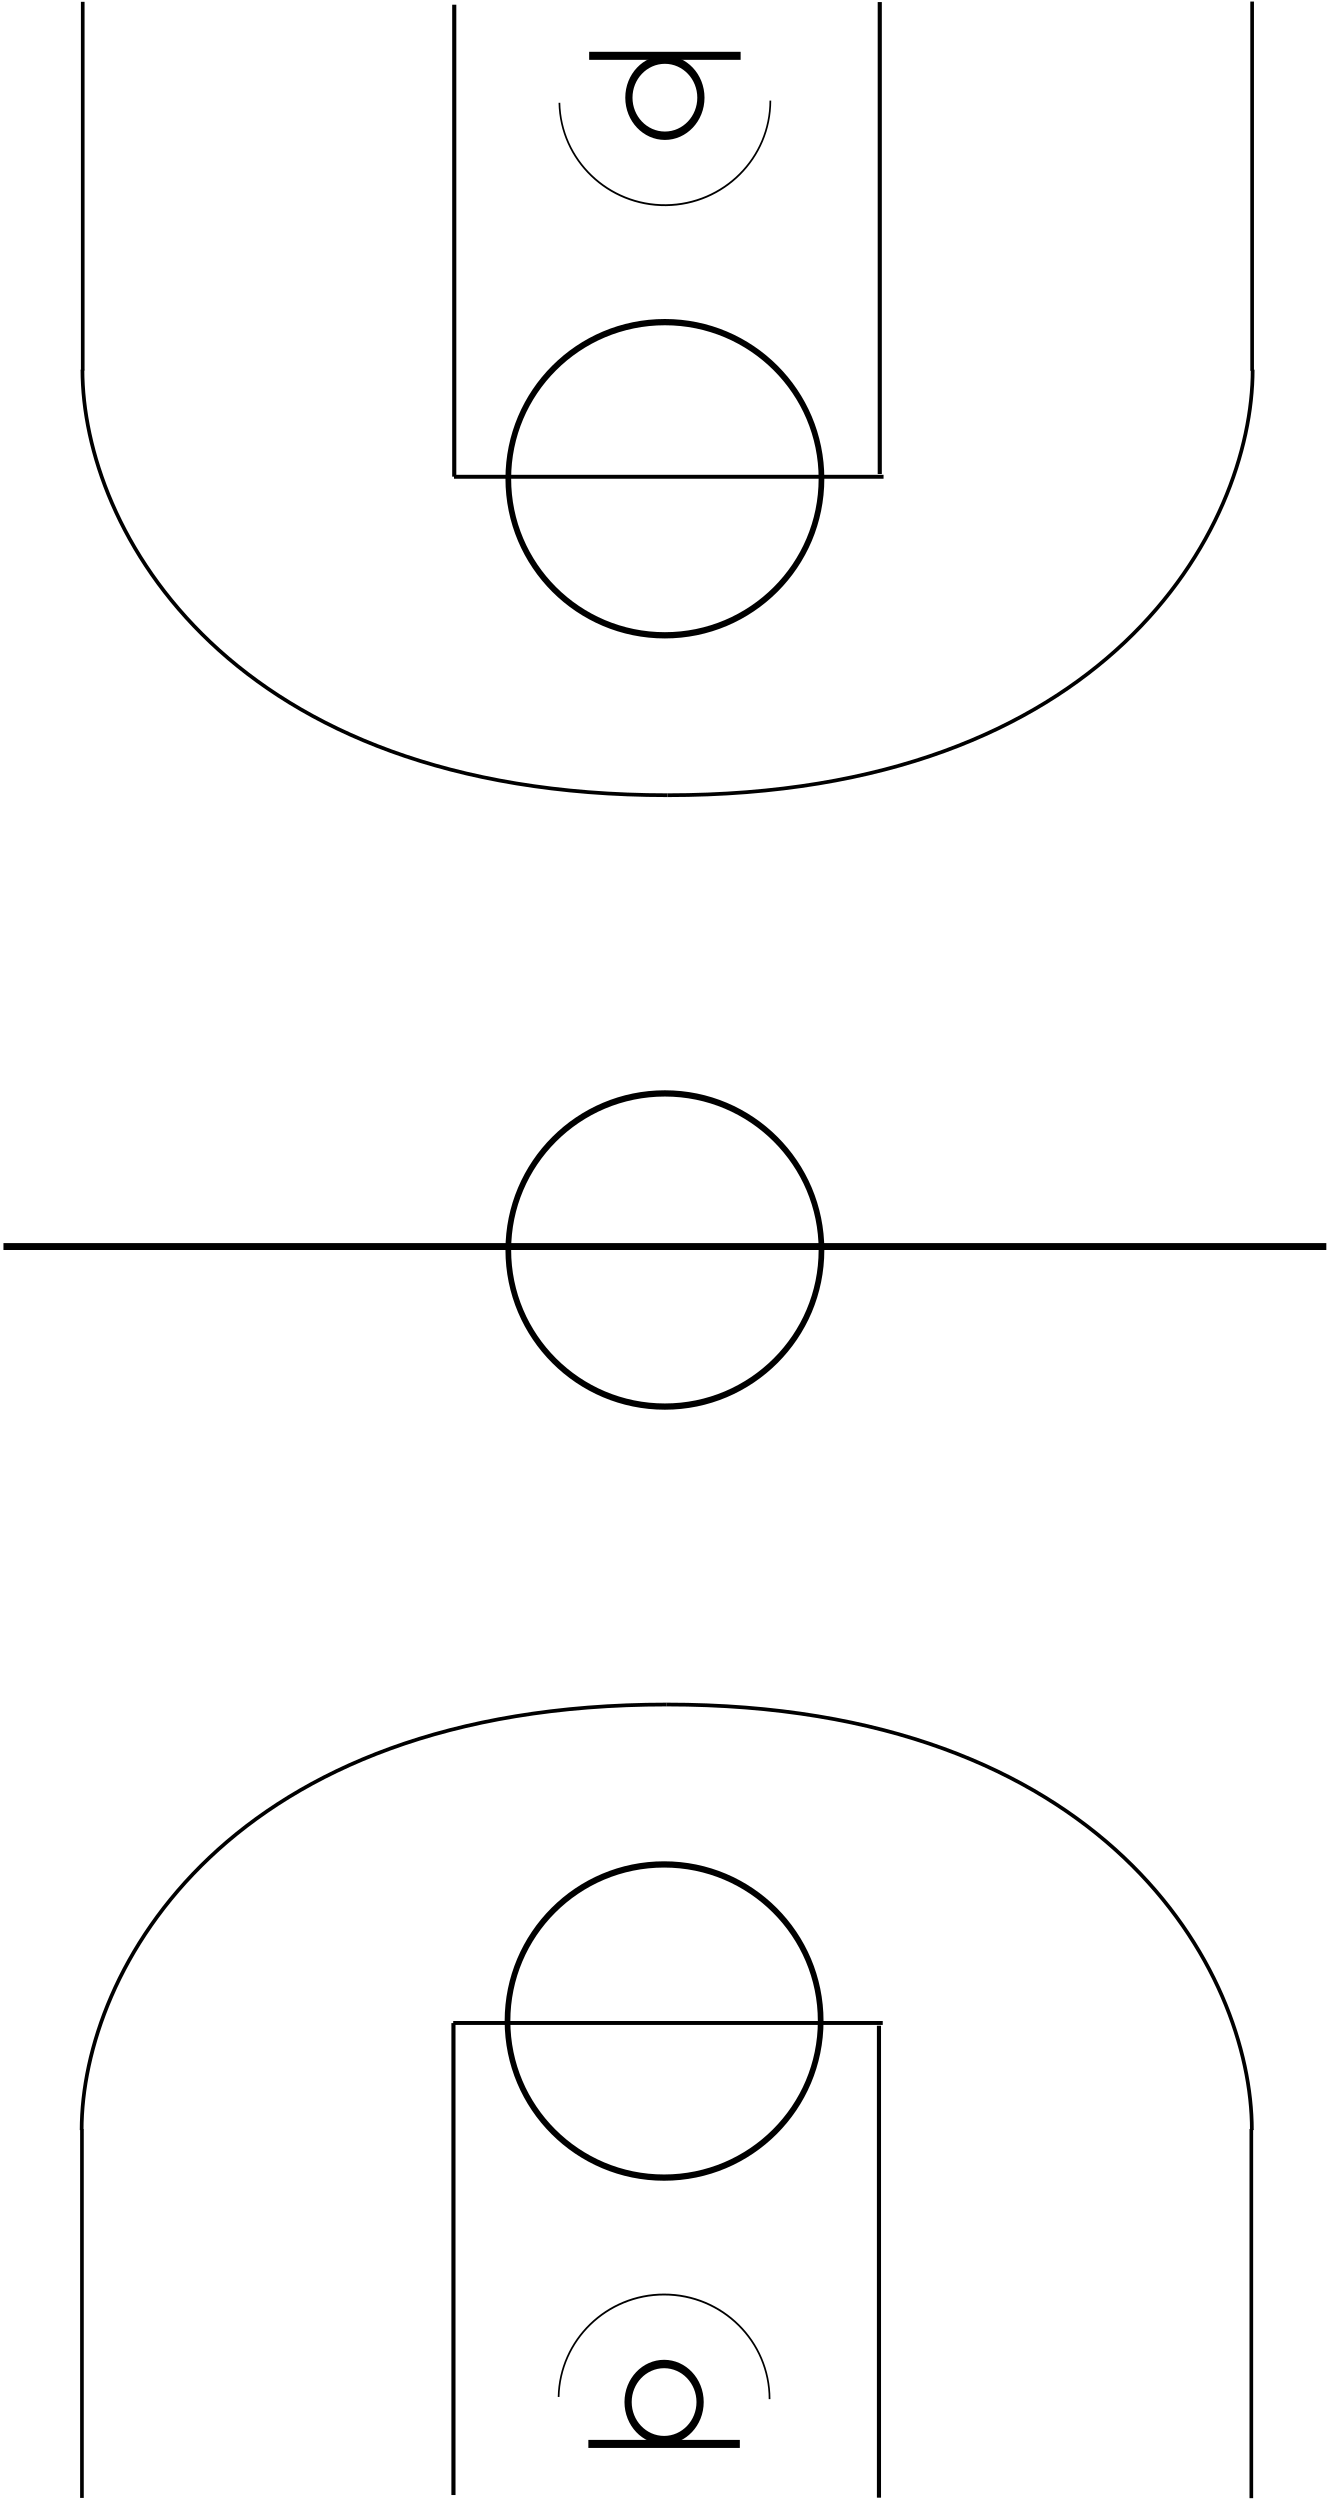
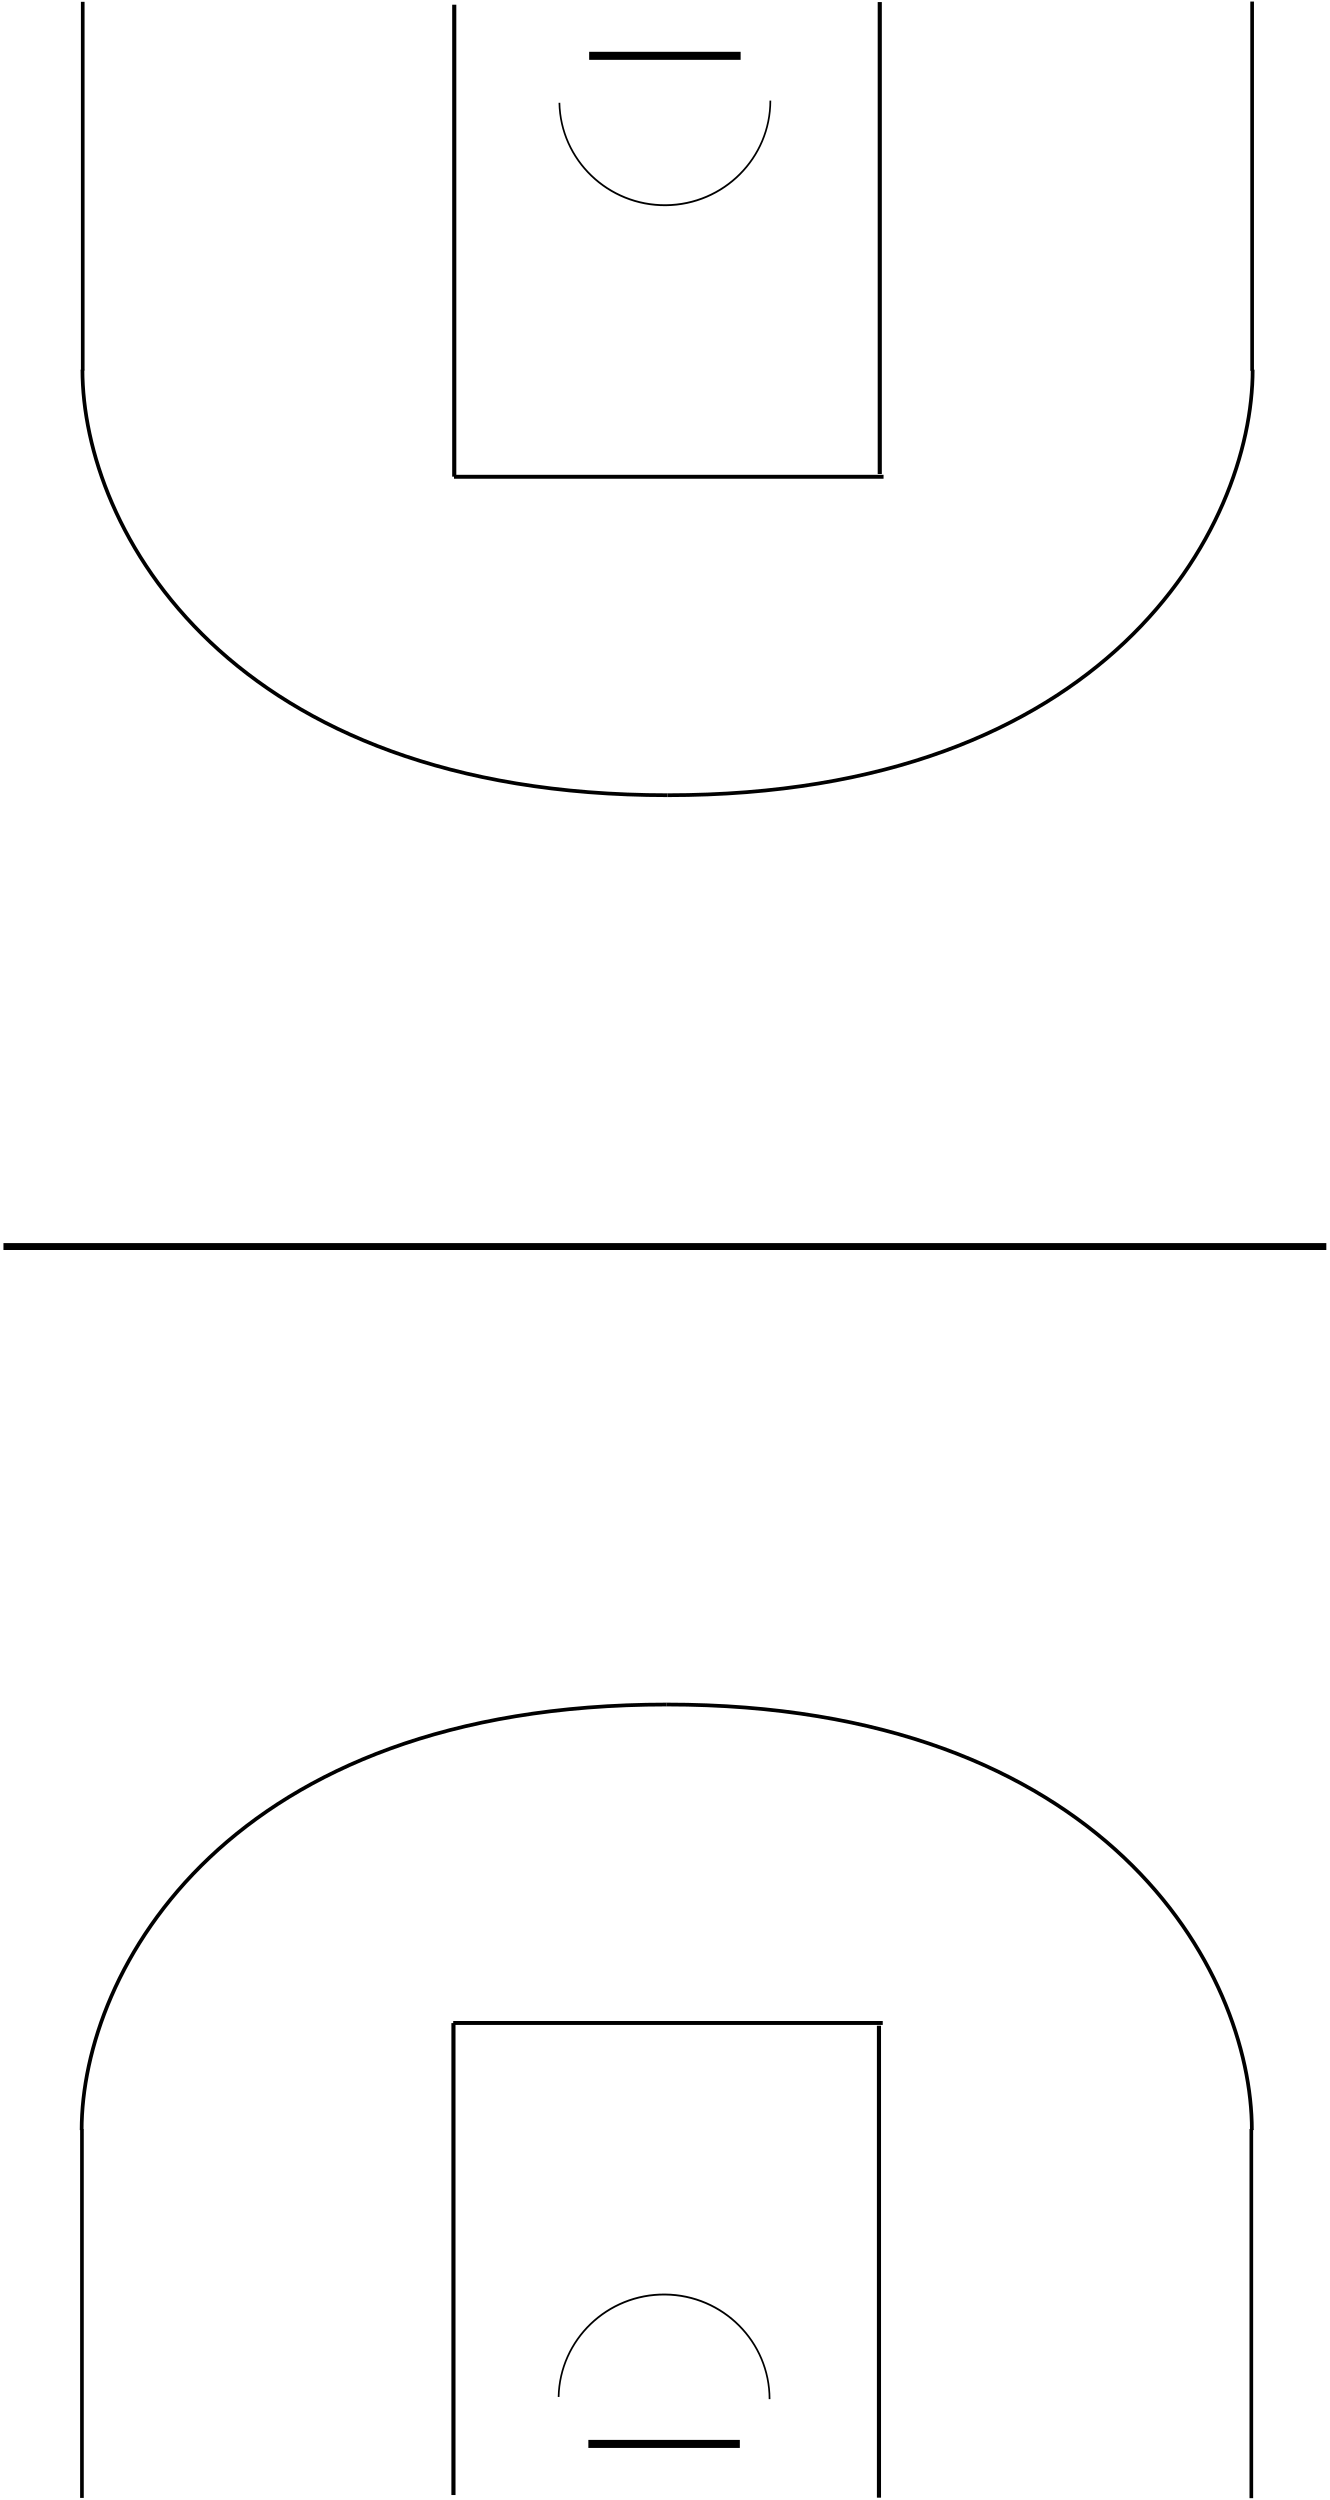
<svg xmlns="http://www.w3.org/2000/svg" width="500" height="940" id="svg2" version="1.1">
  <defs id="defs4">
    <clipPath clipPathUnits="userSpaceOnUse" id="clipPath32">
      <path d="m 582.5,379.168 2951.67,0 0,2739.16 -2951.67,0 0,-2739.16 z" id="path34" />
    </clipPath>
    <clipPath clipPathUnits="userSpaceOnUse" id="clipPath44">
      <path d="m 0,9.168 4480,0 0,3360.83 -4480,0 L 0,9.168 z" id="path46" />
    </clipPath>
    <clipPath clipPathUnits="userSpaceOnUse" id="clipPath78">
      <path d="m 3685,378.332 200,0 0,2740 -200,0 0,-2740 z" id="path80" />
    </clipPath>
  </defs>
  <g id="layer1" transform="translate(0,-112.3622)">
    <g id="g3514" transform="matrix(0.1704586,0,0,-0.3445323,-99.53577,1178.031)" />
-     <g id="g4796" style="stroke-width:3;stroke-miterlimit:4;stroke-dasharray:none">
-       <path id="path3416" d="m 221.522,133.351 56.956,0" style="fill:none;stroke:#000000;stroke-width:3.022;stroke-linecap:butt;stroke-linejoin:miter;stroke-miterlimit:4;stroke-opacity:1;stroke-dasharray:none" />
-       <path transform="matrix(0.4922638,0,0,0.5724003,98.62888,116.2553)" d="m 335,57.362 a 27.5,25 0 1 1 -55,0 27.5,25 0 1 1 55,0 z" id="path4228" style="fill:none;stroke:#000000;stroke-width:5.511;stroke-miterlimit:4;stroke-opacity:1;stroke-dasharray:none" />
-       <path style="fill:none;stroke:#000000;stroke-width:0.445;stroke-miterlimit:4;stroke-opacity:1;stroke-dasharray:none" id="path4228-2-3" d="M 335,57.362 A 27.5,25 0 0 1 280.006,57.876" transform="matrix(1.442363,0,0,1.573167,-193.5347,59.95731)" />
-     </g>
-     <path style="fill:none;stroke:#000000;stroke-width:1.371px;stroke-linecap:butt;stroke-linejoin:miter;stroke-opacity:1" d="m 31.11,113.046 0,138.633" id="path4833" />
-     <path style="fill:none;stroke:#000000;stroke-width:1.372px;stroke-linecap:butt;stroke-linejoin:miter;stroke-opacity:1" d="m 470.8,112.95 0,138.824" id="path4833-8" />
-     <path style="fill:none;stroke:#000000;stroke-width:1.551px;stroke-linecap:butt;stroke-linejoin:miter;stroke-opacity:1" d="m 170.798,114.132 0,177.455" id="path4833-84" />
-     <path style="fill:none;stroke:#000000;stroke-width:1.551px;stroke-linecap:butt;stroke-linejoin:miter;stroke-opacity:1" d="m 330.79,113.138 0,177.455" id="path4833-84-9" />
-     <path style="fill:none;stroke:#000000;stroke-width:1.479px;stroke-linecap:butt;stroke-linejoin:miter;stroke-opacity:1" d="m 332.213,291.629 -161.506,0" id="path4833-84-2" />
-     <path style="fill:none;stroke:#000000;stroke-opacity:1" id="path4228-2" d="m 335,57.362 a 27.5,25 0 1 1 -55,0 27.5,25 0 1 1 55,0 z" transform="matrix(2.140991,0,0,2.35509,-408.3548,157.2691)" />
-     <path style="fill:none;stroke:#000000;stroke-width:2.596px;stroke-linecap:butt;stroke-linejoin:miter;stroke-opacity:1" d="m 498.699,581.064 -497.401,0" id="path4833-5" />
-     <path style="fill:none;stroke:#000000;stroke-opacity:1" id="path4228-2-9" d="m 335,57.362 a 27.5,25 0 1 1 -55,0 27.5,25 0 1 1 55,0 z" transform="matrix(2.140991,0,0,2.35509,-408.3548,447.2691)" />
-     <g id="g5119" style="stroke-width:1.4;stroke-miterlimit:4;stroke-dasharray:none">
-       <path id="path5059-2" d="m 471,251.362 c 0,60 -55,160 -220,160" style="fill:none;stroke:#000000;stroke-width:1.4;stroke-linecap:butt;stroke-linejoin:miter;stroke-opacity:1;stroke-miterlimit:4;stroke-dasharray:none" />
-       <path id="path5059-2-3" d="m 31,251.362 c 0,60 55,160 220,160" style="fill:none;stroke:#000000;stroke-width:1.4;stroke-linecap:butt;stroke-linejoin:miter;stroke-opacity:1;stroke-miterlimit:4;stroke-dasharray:none" />
-     </g>
-     <g transform="matrix(1,0,0,-1,-0.3,1164.627)" id="g4796-3" style="stroke-width:3;stroke-miterlimit:4;stroke-dasharray:none">
-       <path id="path3416-2" d="m 221.522,133.351 56.956,0" style="fill:none;stroke:#000000;stroke-width:3.022;stroke-linecap:butt;stroke-linejoin:miter;stroke-miterlimit:4;stroke-opacity:1;stroke-dasharray:none" />
-       <path transform="matrix(0.4922638,0,0,0.5724003,98.62888,116.2553)" d="m 335,57.362 c 0,13.807 -12.312,25 -27.5,25 -15.188,0 -27.5,-11.193 -27.5,-25 0,-13.807 12.312,-25 27.5,-25 15.188,0 27.5,11.193 27.5,25 z" id="path4228-1" style="fill:none;stroke:#000000;stroke-width:5.511;stroke-miterlimit:4;stroke-opacity:1;stroke-dasharray:none" />
-       <path style="fill:none;stroke:#000000;stroke-width:0.445;stroke-miterlimit:4;stroke-opacity:1;stroke-dasharray:none" id="path4228-2-3-6" d="m 335,57.362 c 0,13.807 -12.312,25 -27.5,25 -14.967,0 -27.186,-10.882 -27.494,-24.486" transform="matrix(1.442363,0,0,1.573167,-193.5347,59.95731)" />
-     </g>
-     <path style="fill:none;stroke:#000000;stroke-width:1.371px;stroke-linecap:butt;stroke-linejoin:miter;stroke-opacity:1" d="m 30.81,1051.581 0,-138.633" id="path4833-1" />
-     <path style="fill:none;stroke:#000000;stroke-width:1.372px;stroke-linecap:butt;stroke-linejoin:miter;stroke-opacity:1" d="m 470.5,1051.676 0,-138.824" id="path4833-8-2" />
-     <path style="fill:none;stroke:#000000;stroke-width:1.551px;stroke-linecap:butt;stroke-linejoin:miter;stroke-opacity:1" d="m 170.498,1050.494 0,-177.455" id="path4833-84-27" />
-     <path style="fill:none;stroke:#000000;stroke-width:1.551px;stroke-linecap:butt;stroke-linejoin:miter;stroke-opacity:1" d="m 330.49,1051.489 0,-177.455" id="path4833-84-9-4" />
-     <path style="fill:none;stroke:#000000;stroke-width:1.479px;stroke-linecap:butt;stroke-linejoin:miter;stroke-opacity:1" d="m 331.913,872.997 -161.506,0" id="path4833-84-2-5" />
-     <path style="fill:none;stroke:#000000;stroke-opacity:1" id="path4228-2-0" d="m 335,57.362 a 27.5,25 0 1 1 -55,0 27.5,25 0 1 1 55,0 z" transform="matrix(2.140991,0,0,-2.35509,-408.6548,1007.357)" />
-     <g transform="matrix(1,0,0,-1,-0.3,1164.627)" id="g5119-3" style="stroke-width:1.4;stroke-miterlimit:4;stroke-dasharray:none">
-       <path id="path5059-2-7" d="m 471,251.362 c 0,60 -55,160 -220,160" style="fill:none;stroke:#000000;stroke-width:1.4;stroke-linecap:butt;stroke-linejoin:miter;stroke-miterlimit:4;stroke-opacity:1;stroke-dasharray:none" />
-       <path id="path5059-2-3-2" d="m 31,251.362 c 0,60 55,160 220,160" style="fill:none;stroke:#000000;stroke-width:1.4;stroke-linecap:butt;stroke-linejoin:miter;stroke-miterlimit:4;stroke-opacity:1;stroke-dasharray:none" />
+     <g id="g3369">
+       <g style="stroke-width:3;stroke-miterlimit:4;stroke-dasharray:none" id="g4796">
+         <path style="fill:none;stroke:#000000;stroke-width:3.022;stroke-linecap:butt;stroke-linejoin:miter;stroke-miterlimit:4;stroke-opacity:1;stroke-dasharray:none" d="m 221.522,133.351 56.956,0" id="path3416" />
+         <ellipse style="fill:none;stroke:#000000;stroke-width:5.511;stroke-miterlimit:4;stroke-opacity:1;stroke-dasharray:none" id="path4228" transform="matrix(0.4922638,0,0,0.5724003,98.62888,116.2553)" />
+         <path transform="matrix(1.442363,0,0,1.573167,-193.5347,59.95731)" d="M 335,57.362 A 27.5,25 0 0 1 307.783,82.361 27.5,25 0 0 1 280.006,57.876" id="path4228-2-3" style="fill:none;stroke:#000000;stroke-width:0.445;stroke-miterlimit:4;stroke-opacity:1;stroke-dasharray:none" />
+       </g>
+       <path id="path4833" d="m 31.11,113.046 0,138.633" style="fill:none;stroke:#000000;stroke-width:1.371px;stroke-linecap:butt;stroke-linejoin:miter;stroke-opacity:1" />
+       <path id="path4833-8" d="m 470.8,112.95 0,138.824" style="fill:none;stroke:#000000;stroke-width:1.372px;stroke-linecap:butt;stroke-linejoin:miter;stroke-opacity:1" />
+       <path id="path4833-84" d="m 170.798,114.132 0,177.455" style="fill:none;stroke:#000000;stroke-width:1.551px;stroke-linecap:butt;stroke-linejoin:miter;stroke-opacity:1" />
+       <path id="path4833-84-9" d="m 330.79,113.138 0,177.455" style="fill:none;stroke:#000000;stroke-width:1.551px;stroke-linecap:butt;stroke-linejoin:miter;stroke-opacity:1" />
+       <path id="path4833-84-2" d="m 332.213,291.629 -161.506,0" style="fill:none;stroke:#000000;stroke-width:1.479px;stroke-linecap:butt;stroke-linejoin:miter;stroke-opacity:1" />
+       <ellipse transform="matrix(2.140991,0,0,2.35509,-408.3548,157.2691)" id="path4228-2" style="fill:none;stroke:#000000;stroke-opacity:1" />
+       <path id="path4833-5" d="m 498.699,581.064 -497.401,0" style="fill:none;stroke:#000000;stroke-width:2.596px;stroke-linecap:butt;stroke-linejoin:miter;stroke-opacity:1" />
+       <ellipse transform="matrix(2.140991,0,0,2.35509,-408.3548,447.2691)" id="path4228-2-9" style="fill:none;stroke:#000000;stroke-opacity:1" />
+       <g style="stroke-width:1.4;stroke-miterlimit:4;stroke-dasharray:none" id="g5119">
+         <path style="fill:none;stroke:#000000;stroke-width:1.4;stroke-linecap:butt;stroke-linejoin:miter;stroke-opacity:1;stroke-miterlimit:4;stroke-dasharray:none" d="m 471,251.362 c 0,60 -55,160 -220,160" id="path5059-2" />
+         <path style="fill:none;stroke:#000000;stroke-width:1.4;stroke-linecap:butt;stroke-linejoin:miter;stroke-opacity:1;stroke-miterlimit:4;stroke-dasharray:none" d="m 31,251.362 c 0,60 55,160 220,160" id="path5059-2-3" />
+       </g>
+       <g style="stroke-width:3;stroke-miterlimit:4;stroke-dasharray:none" id="g4796-3" transform="matrix(1,0,0,-1,-0.3,1164.627)">
+         <path style="fill:none;stroke:#000000;stroke-width:3.022;stroke-linecap:butt;stroke-linejoin:miter;stroke-miterlimit:4;stroke-opacity:1;stroke-dasharray:none" d="m 221.522,133.351 56.956,0" id="path3416-2" />
+         <ellipse style="fill:none;stroke:#000000;stroke-width:5.511;stroke-miterlimit:4;stroke-opacity:1;stroke-dasharray:none" id="path4228-1" transform="matrix(0.4922638,0,0,0.5724003,98.62888,116.2553)" />
+         <path transform="matrix(1.442363,0,0,1.573167,-193.5347,59.95731)" d="M 335,57.362 A 27.5,25 0 0 1 307.783,82.361 27.5,25 0 0 1 280.006,57.876" id="path4228-2-3-6" style="fill:none;stroke:#000000;stroke-width:0.445;stroke-miterlimit:4;stroke-opacity:1;stroke-dasharray:none" />
+       </g>
+       <path id="path4833-1" d="m 30.81,1051.581 0,-138.633" style="fill:none;stroke:#000000;stroke-width:1.371px;stroke-linecap:butt;stroke-linejoin:miter;stroke-opacity:1" />
+       <path id="path4833-8-2" d="m 470.5,1051.676 0,-138.824" style="fill:none;stroke:#000000;stroke-width:1.372px;stroke-linecap:butt;stroke-linejoin:miter;stroke-opacity:1" />
+       <path id="path4833-84-27" d="m 170.498,1050.494 0,-177.455" style="fill:none;stroke:#000000;stroke-width:1.551px;stroke-linecap:butt;stroke-linejoin:miter;stroke-opacity:1" />
+       <path id="path4833-84-9-4" d="m 330.49,1051.489 0,-177.455" style="fill:none;stroke:#000000;stroke-width:1.551px;stroke-linecap:butt;stroke-linejoin:miter;stroke-opacity:1" />
+       <path id="path4833-84-2-5" d="m 331.913,872.997 -161.506,0" style="fill:none;stroke:#000000;stroke-width:1.479px;stroke-linecap:butt;stroke-linejoin:miter;stroke-opacity:1" />
+       <ellipse transform="matrix(2.140991,0,0,-2.35509,-408.6548,1007.357)" id="path4228-2-0" style="fill:none;stroke:#000000;stroke-opacity:1" />
+       <g style="stroke-width:1.4;stroke-miterlimit:4;stroke-dasharray:none" id="g5119-3" transform="matrix(1,0,0,-1,-0.3,1164.627)">
+         <path style="fill:none;stroke:#000000;stroke-width:1.4;stroke-linecap:butt;stroke-linejoin:miter;stroke-miterlimit:4;stroke-opacity:1;stroke-dasharray:none" d="m 471,251.362 c 0,60 -55,160 -220,160" id="path5059-2-7" />
+         <path style="fill:none;stroke:#000000;stroke-width:1.4;stroke-linecap:butt;stroke-linejoin:miter;stroke-miterlimit:4;stroke-opacity:1;stroke-dasharray:none" d="m 31,251.362 c 0,60 55,160 220,160" id="path5059-2-3-2" />
+       </g>
    </g>
  </g>
</svg>
